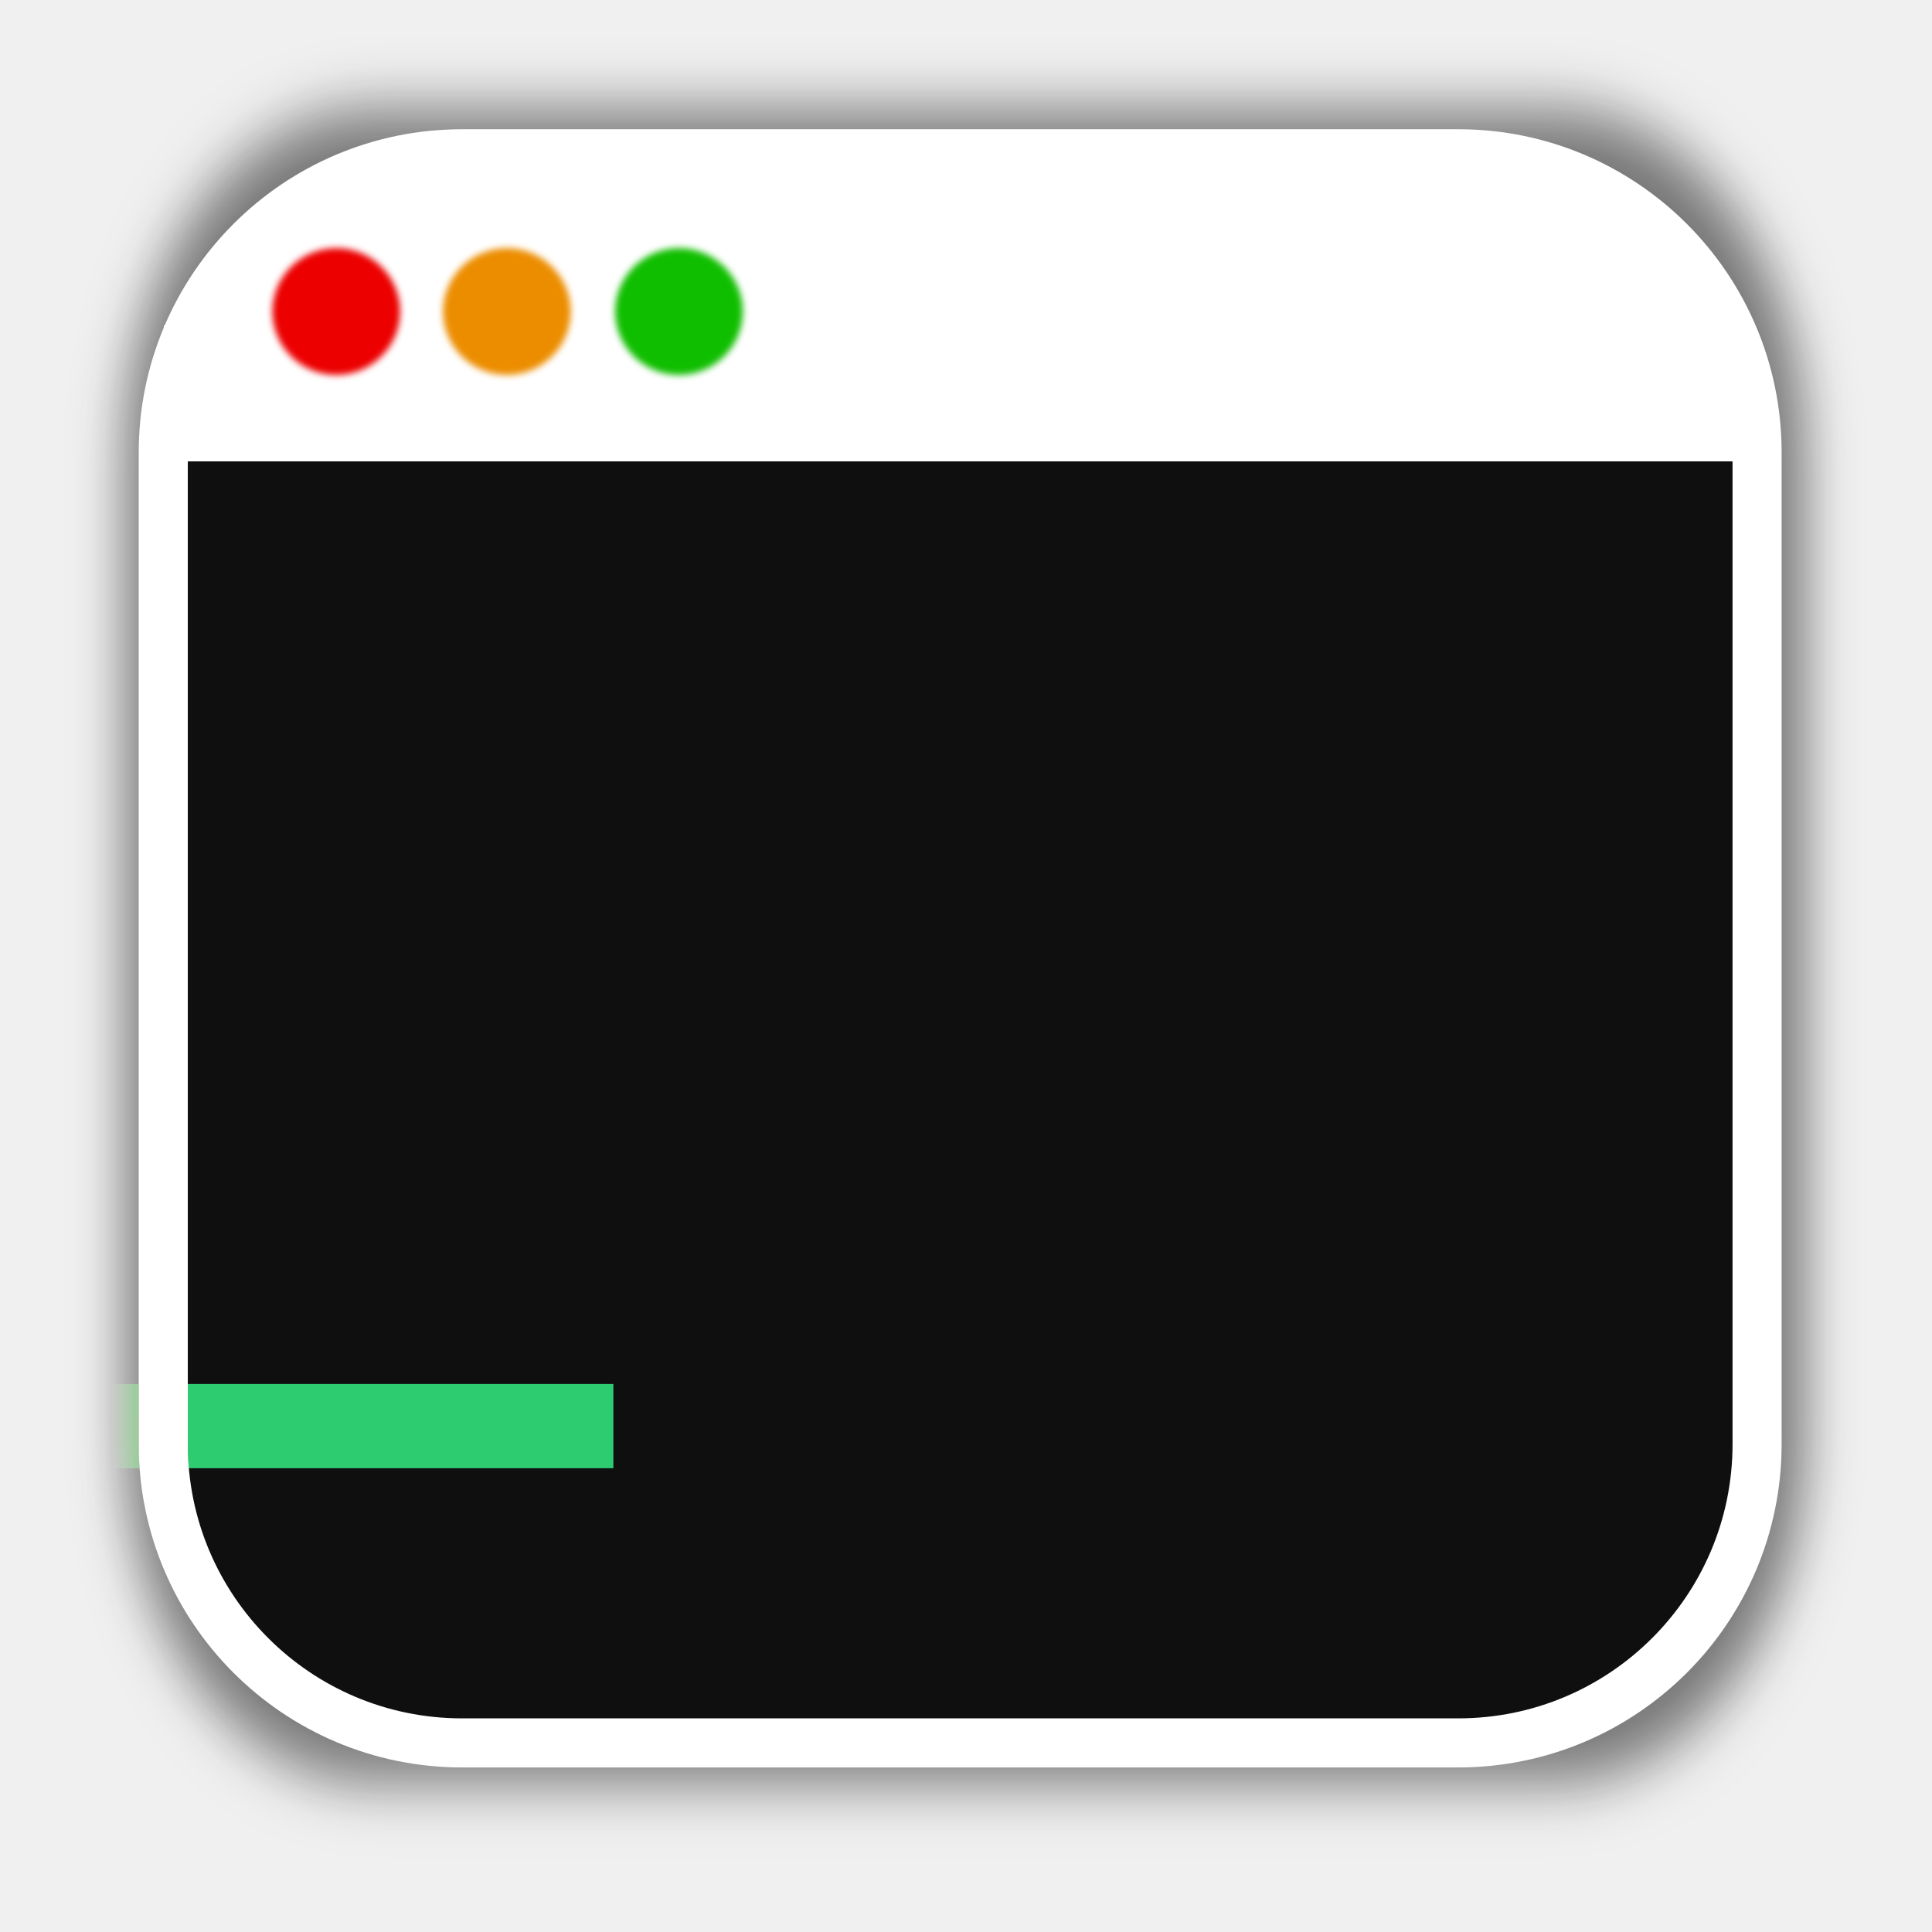
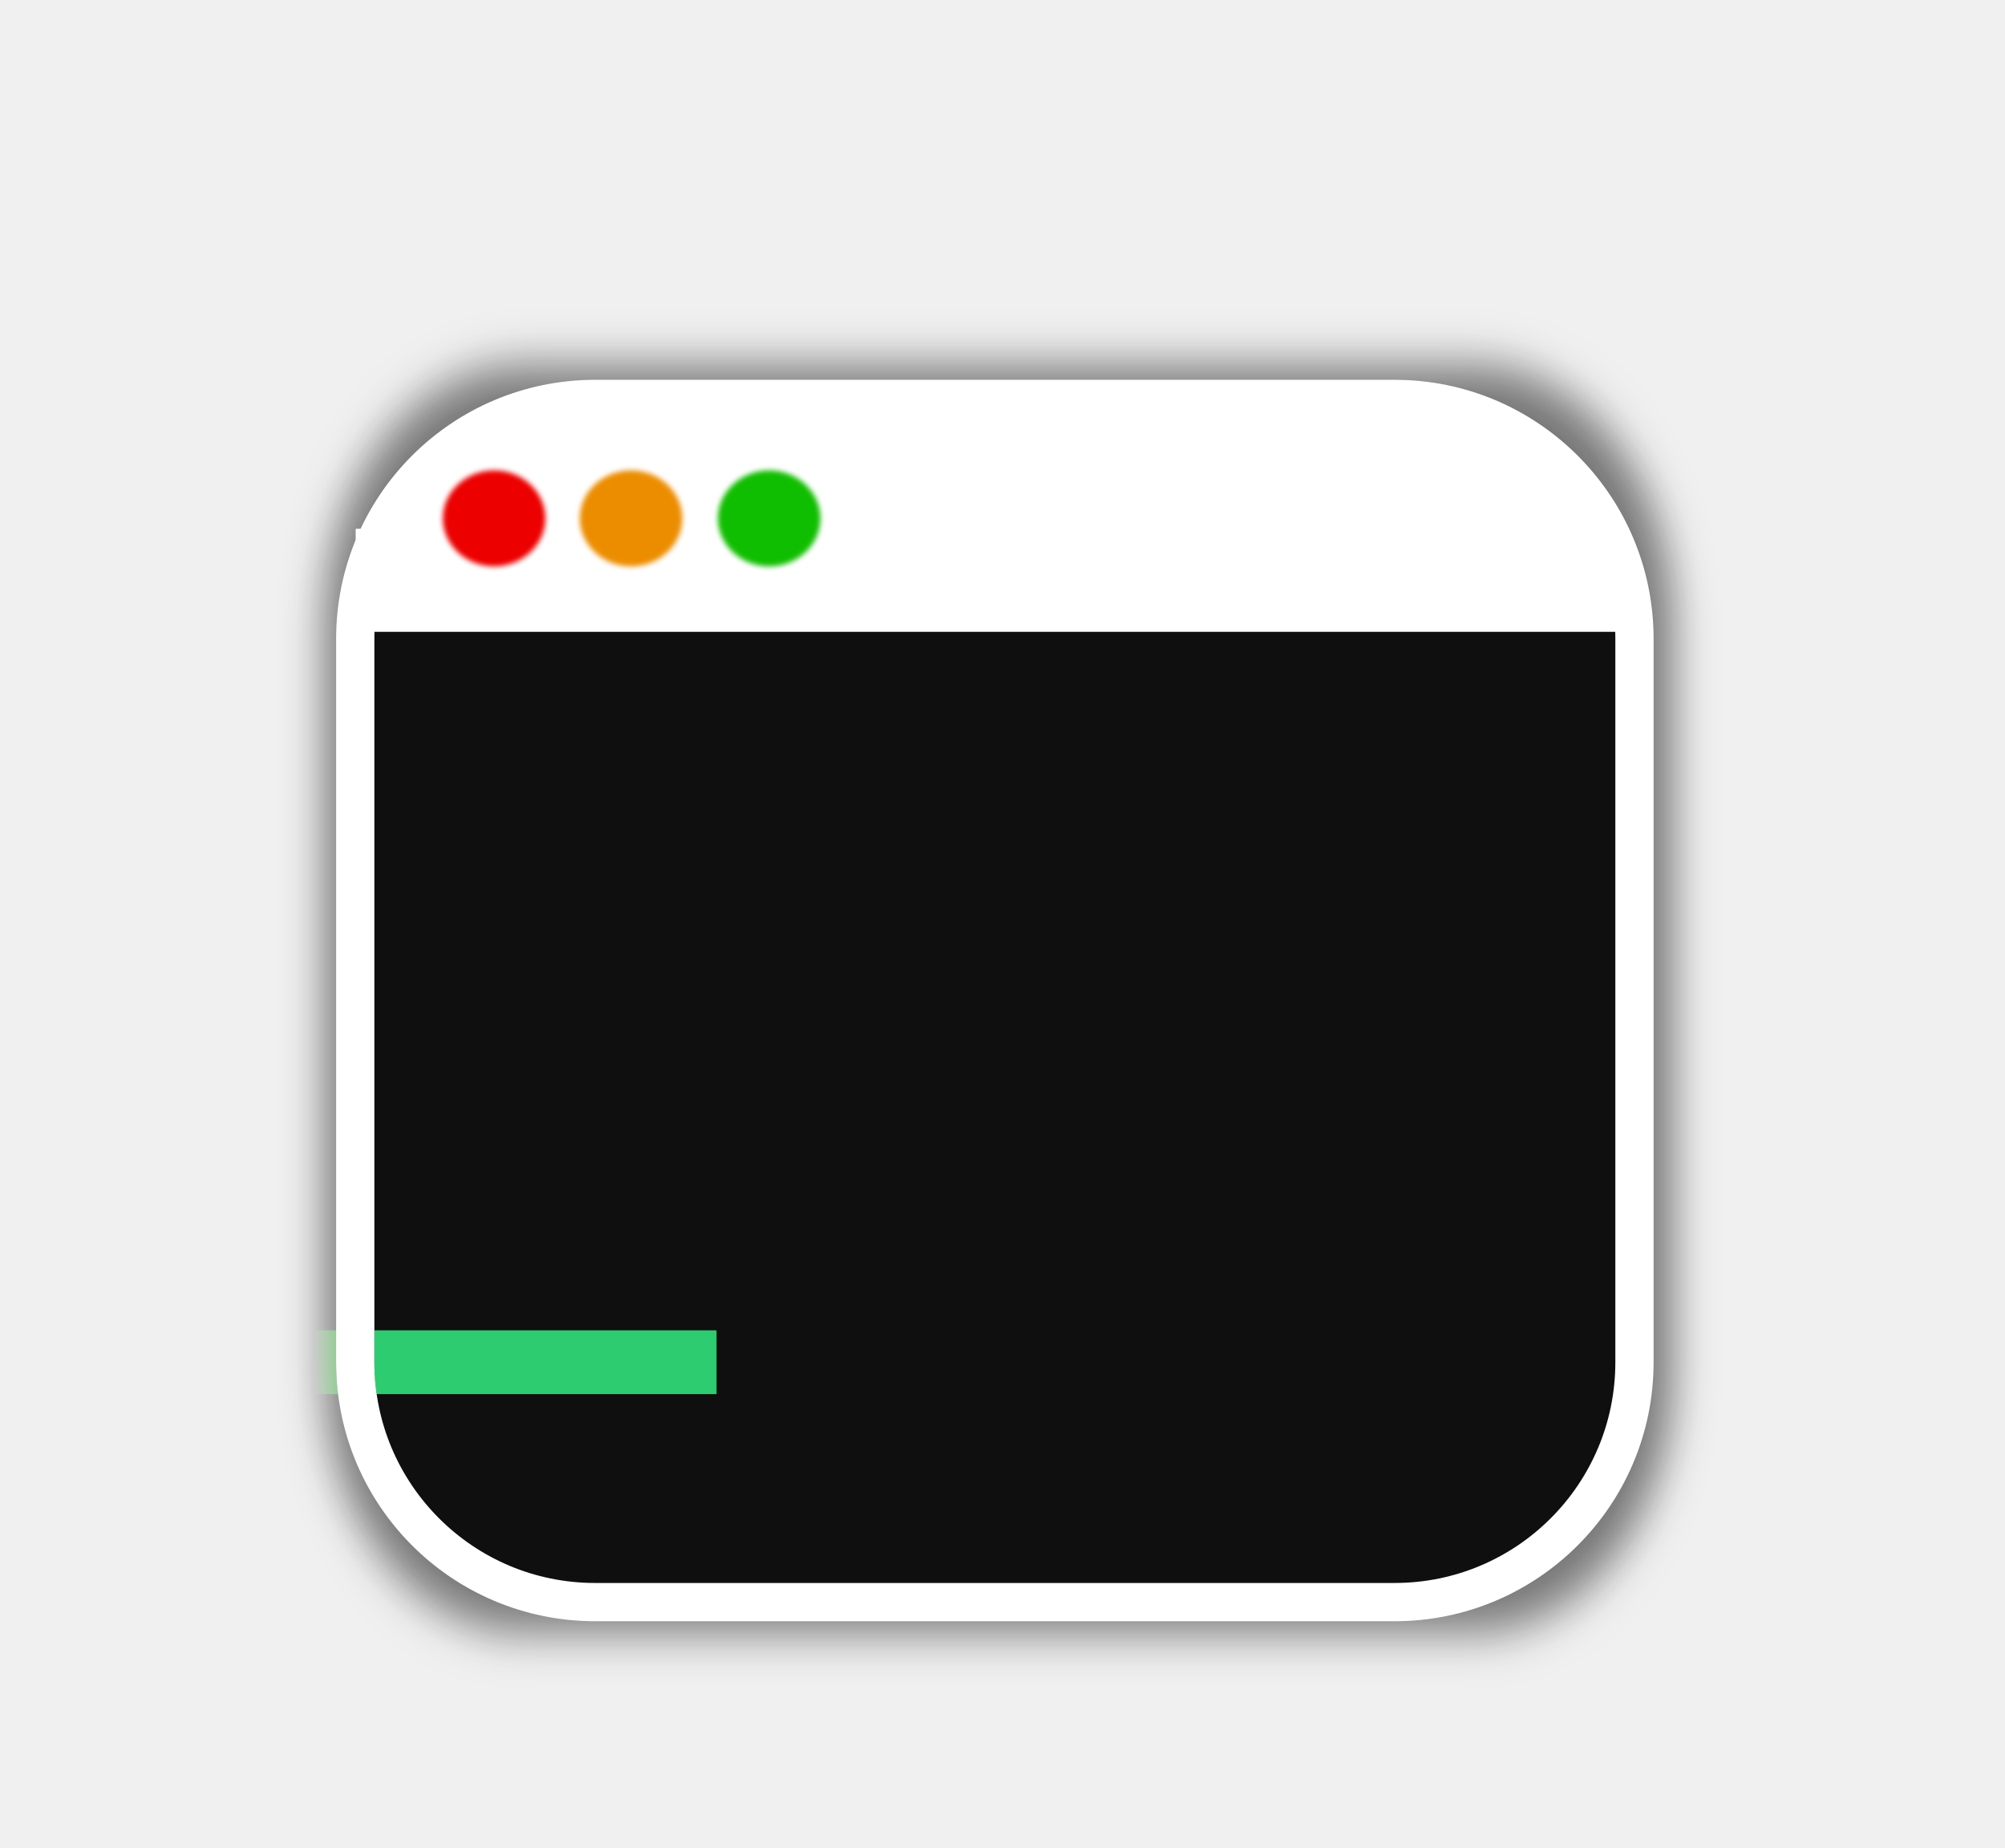
- <svg xmlns="http://www.w3.org/2000/svg" xmlns:xlink="http://www.w3.org/1999/xlink" width="32" height="32" viewBox="0 0 32 32" version="1.1" id="svg1">
+ <svg xmlns="http://www.w3.org/2000/svg" xmlns:xlink="http://www.w3.org/1999/xlink" width="82.44" height="75.971" viewBox="0 0 82.44 75.971" version="1.1" id="svg1">
  <defs id="defs1">
    <linearGradient id="swatch14">
      <stop style="stop-color:#0f0f0f;stop-opacity:1;" offset="0" id="stop14" />
    </linearGradient>
    <filter style="color-interpolation-filters:sRGB" id="filter2" x="-0.037" y="-0.045" width="1.074" height="1.09">
      <feGaussianBlur stdDeviation="0.613" id="feGaussianBlur2" />
    </filter>
    <filter style="color-interpolation-filters:sRGB" id="filter11" x="-0.06" y="-0.063" width="1.12" height="1.126">
      <feGaussianBlur stdDeviation="0.059" id="feGaussianBlur11" />
    </filter>
    <filter style="color-interpolation-filters:sRGB" id="filter12" x="-0.06" y="-0.063" width="1.12" height="1.126">
      <feGaussianBlur stdDeviation="0.059" id="feGaussianBlur12" />
    </filter>
    <filter style="color-interpolation-filters:sRGB" id="filter13" x="-0.06" y="-0.063" width="1.12" height="1.126">
      <feGaussianBlur stdDeviation="0.059" id="feGaussianBlur13" />
    </filter>
  </defs>
-   <rect style="opacity:0.549;mix-blend-mode:normal;fill:#0f0f0f;fill-opacity:1;filter:url(#filter2)" id="rect2" width="39.626" height="32.568" x="-0.252" y="0.252" rx="5.897" ry="6.69" transform="matrix(0.7020524,0,0,0.8503261,2.25261,1.608639)" />
-   <rect width="26.399" height="26.321" rx="4.95" fill="#0f0f0f" stroke="#ffffff" stroke-width="0.813" id="rect1" x="2.704" y="2.547" style="display:inline;opacity:1;fill:#0f0f0f;fill-opacity:1" />
-   <text x="15.426" y="15.302" dominant-baseline="middle" text-anchor="middle" font-family="'JetBrains Mono', monospace" font-size="15.949px" font-weight="800" fill="#2ecc71" id="text1" transform="matrix(0.9001531,0,0,0.9399758,0.5918166,2.140801)" style="white-space:pre;inline-size:36.775;display:inline;opacity:1;mix-blend-mode:lighten;stroke-width:0.997" xml:space="preserve">
+   <rect style="opacity:0.549;mix-blend-mode:normal;fill:#0f0f0f;fill-opacity:1;filter:url(#filter2)" id="rect2" width="39.626" height="32.568" x="-0.252" y="0.252" rx="5.897" ry="6.69" transform="matrix(1.398792,0,0,1.598,13.70759,14.63833)" />
+   <rect width="52.598" height="49.465" rx="9.862" fill="#0f0f0f" stroke="#ffffff" stroke-width="1.573" id="rect1" x="14.607" y="16.402" style="display:inline;opacity:1;fill:#0f0f0f;fill-opacity:1" />
+   <text x="15.426" y="15.302" dominant-baseline="middle" text-anchor="middle" font-family="'JetBrains Mono', monospace" font-size="15.949px" font-weight="800" fill="#2ecc71" id="text1" transform="matrix(1.793494,0,0,1.766477,10.39857,15.63841)" style="white-space:pre;inline-size:36.775;display:inline;opacity:1;mix-blend-mode:lighten;stroke-width:0.997" xml:space="preserve">
    <tspan x="15.426" y="15.302" id="tspan1">&gt;_</tspan>
  </text>
-   <rect style="opacity:1;fill:#ffffff;fill-opacity:1;stroke-width:0.676" id="rect3" width="26.264" height="2.25" x="2.716" y="5.392" rx="0" ry="0" />
-   <use x="0" y="0" xlink:href="#rect3" id="use3" transform="matrix(1,0,0,0.6305843,0,1.991708)" style="opacity:1" />
-   <rect style="opacity:1;fill:#ffffff;fill-opacity:1;stroke-width:0.949" id="rect4" width="25.028" height="4.579" x="3.368" y="2.724" ry="2.058" rx="5.04" />
-   <ellipse style="opacity:1;mix-blend-mode:normal;fill:#ec0000;fill-opacity:1;fill-rule:nonzero;stroke-width:0.595;filter:url(#filter11)" id="path7" cx="5.287" cy="4.731" rx="1.181" ry="1.116" transform="matrix(0.8951758,0,0,0.941243,0.8368213,0.7072041)" />
-   <ellipse style="opacity:1;mix-blend-mode:normal;fill:#ec8d00;fill-opacity:1;fill-rule:nonzero;stroke-width:0.595;filter:url(#filter12)" id="ellipse8" cx="8.444" cy="4.731" rx="1.181" ry="1.116" transform="matrix(0.8951758,0,0,0.941243,0.8368213,0.7072041)" />
-   <ellipse style="opacity:1;mix-blend-mode:normal;fill:#10be00;fill-opacity:1;fill-rule:nonzero;stroke-width:0.595;filter:url(#filter13)" id="ellipse9" cx="11.628" cy="4.731" rx="1.181" ry="1.116" transform="matrix(0.8951758,0,0,0.941243,0.8368213,0.7072041)" />
+   <rect style="opacity:1;fill:#ffffff;fill-opacity:1;stroke-width:1.308" id="rect3" width="52.329" height="4.229" x="14.631" y="21.747" rx="0" ry="0" />
+   <use x="0" y="0" xlink:href="#rect3" id="use3" transform="matrix(1,0,0,0.6305843,-6.2861496e-8,8.033831)" style="opacity:1" />
+   <rect style="opacity:1;fill:#ffffff;fill-opacity:1;stroke-width:1.836" id="rect4" width="49.867" height="8.605" x="15.93" y="16.734" ry="3.868" rx="10.041" />
+   <ellipse style="opacity:1;mix-blend-mode:normal;fill:#ec0000;fill-opacity:1;fill-rule:nonzero;stroke-width:0.595;filter:url(#filter11)" id="path7" cx="5.287" cy="4.731" rx="1.181" ry="1.116" transform="matrix(1.783577,0,0,1.768859,10.88673,12.94428)" />
+   <ellipse style="opacity:1;mix-blend-mode:normal;fill:#ec8d00;fill-opacity:1;fill-rule:nonzero;stroke-width:0.595;filter:url(#filter12)" id="ellipse8" cx="8.444" cy="4.731" rx="1.181" ry="1.116" transform="matrix(1.783577,0,0,1.768859,10.88673,12.94428)" />
+   <ellipse style="opacity:1;mix-blend-mode:normal;fill:#10be00;fill-opacity:1;fill-rule:nonzero;stroke-width:0.595;filter:url(#filter13)" id="ellipse9" cx="11.628" cy="4.731" rx="1.181" ry="1.116" transform="matrix(1.783577,0,0,1.768859,10.88673,12.94428)" />
</svg>
